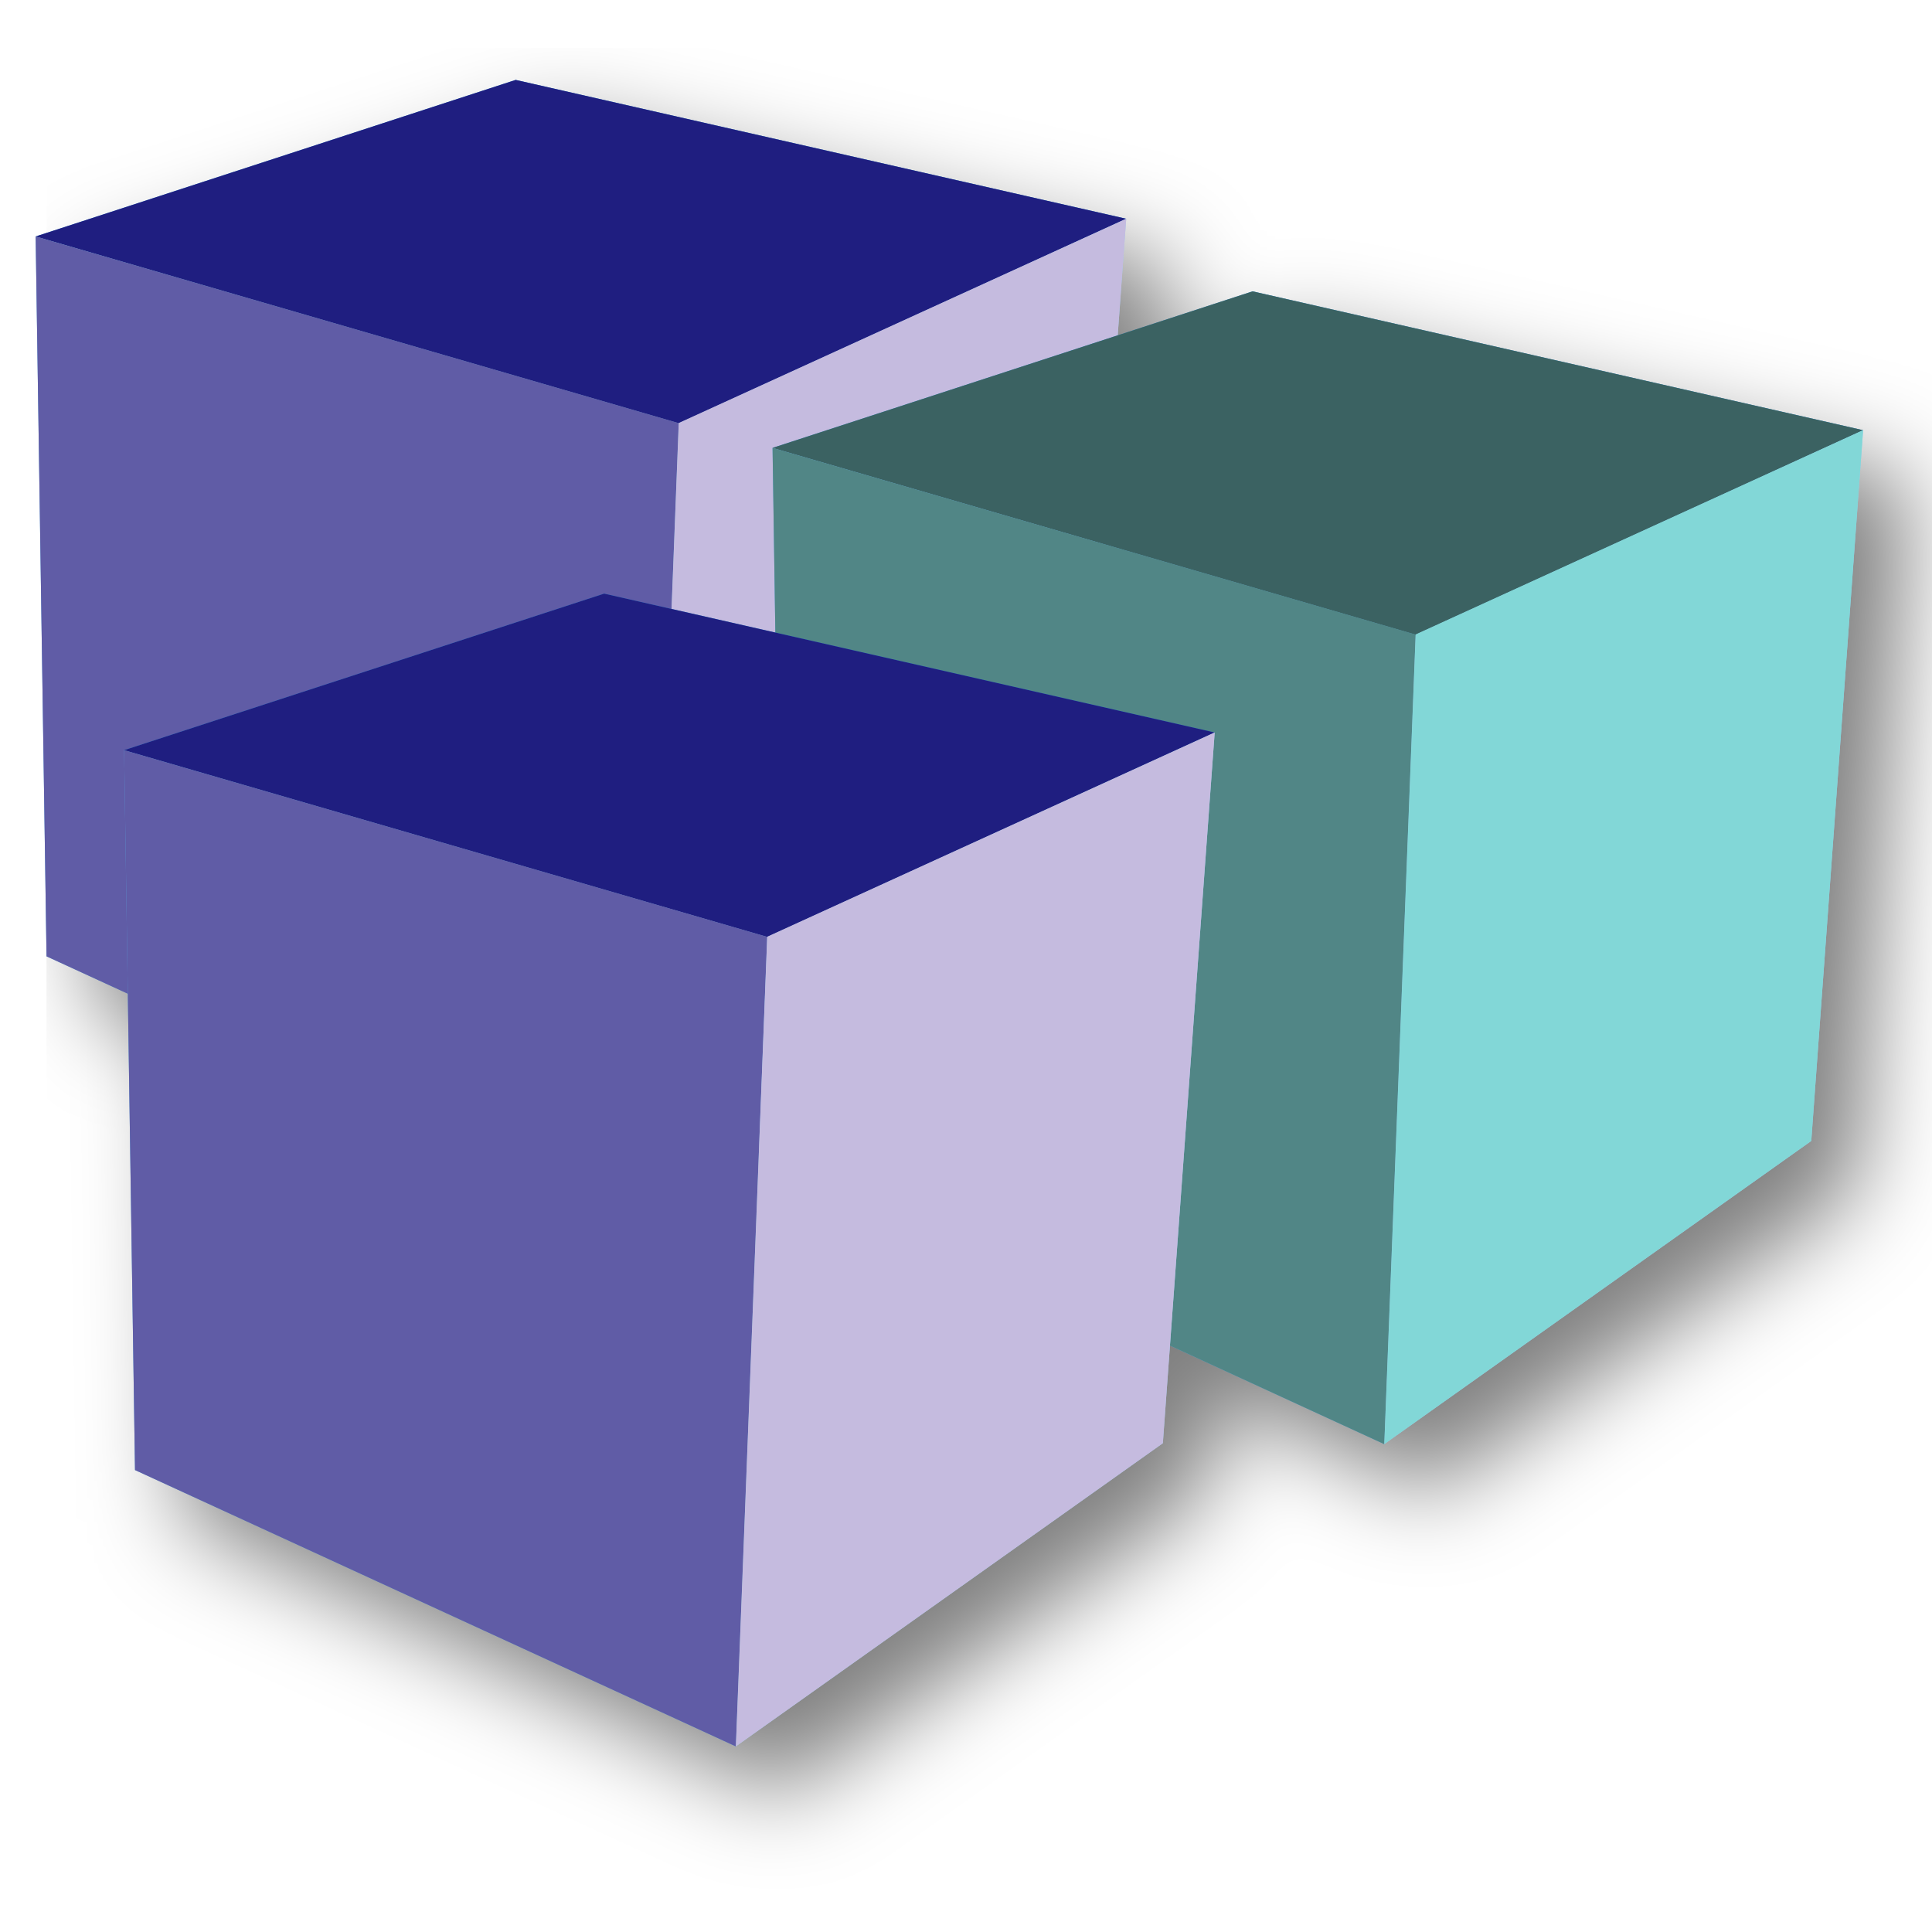
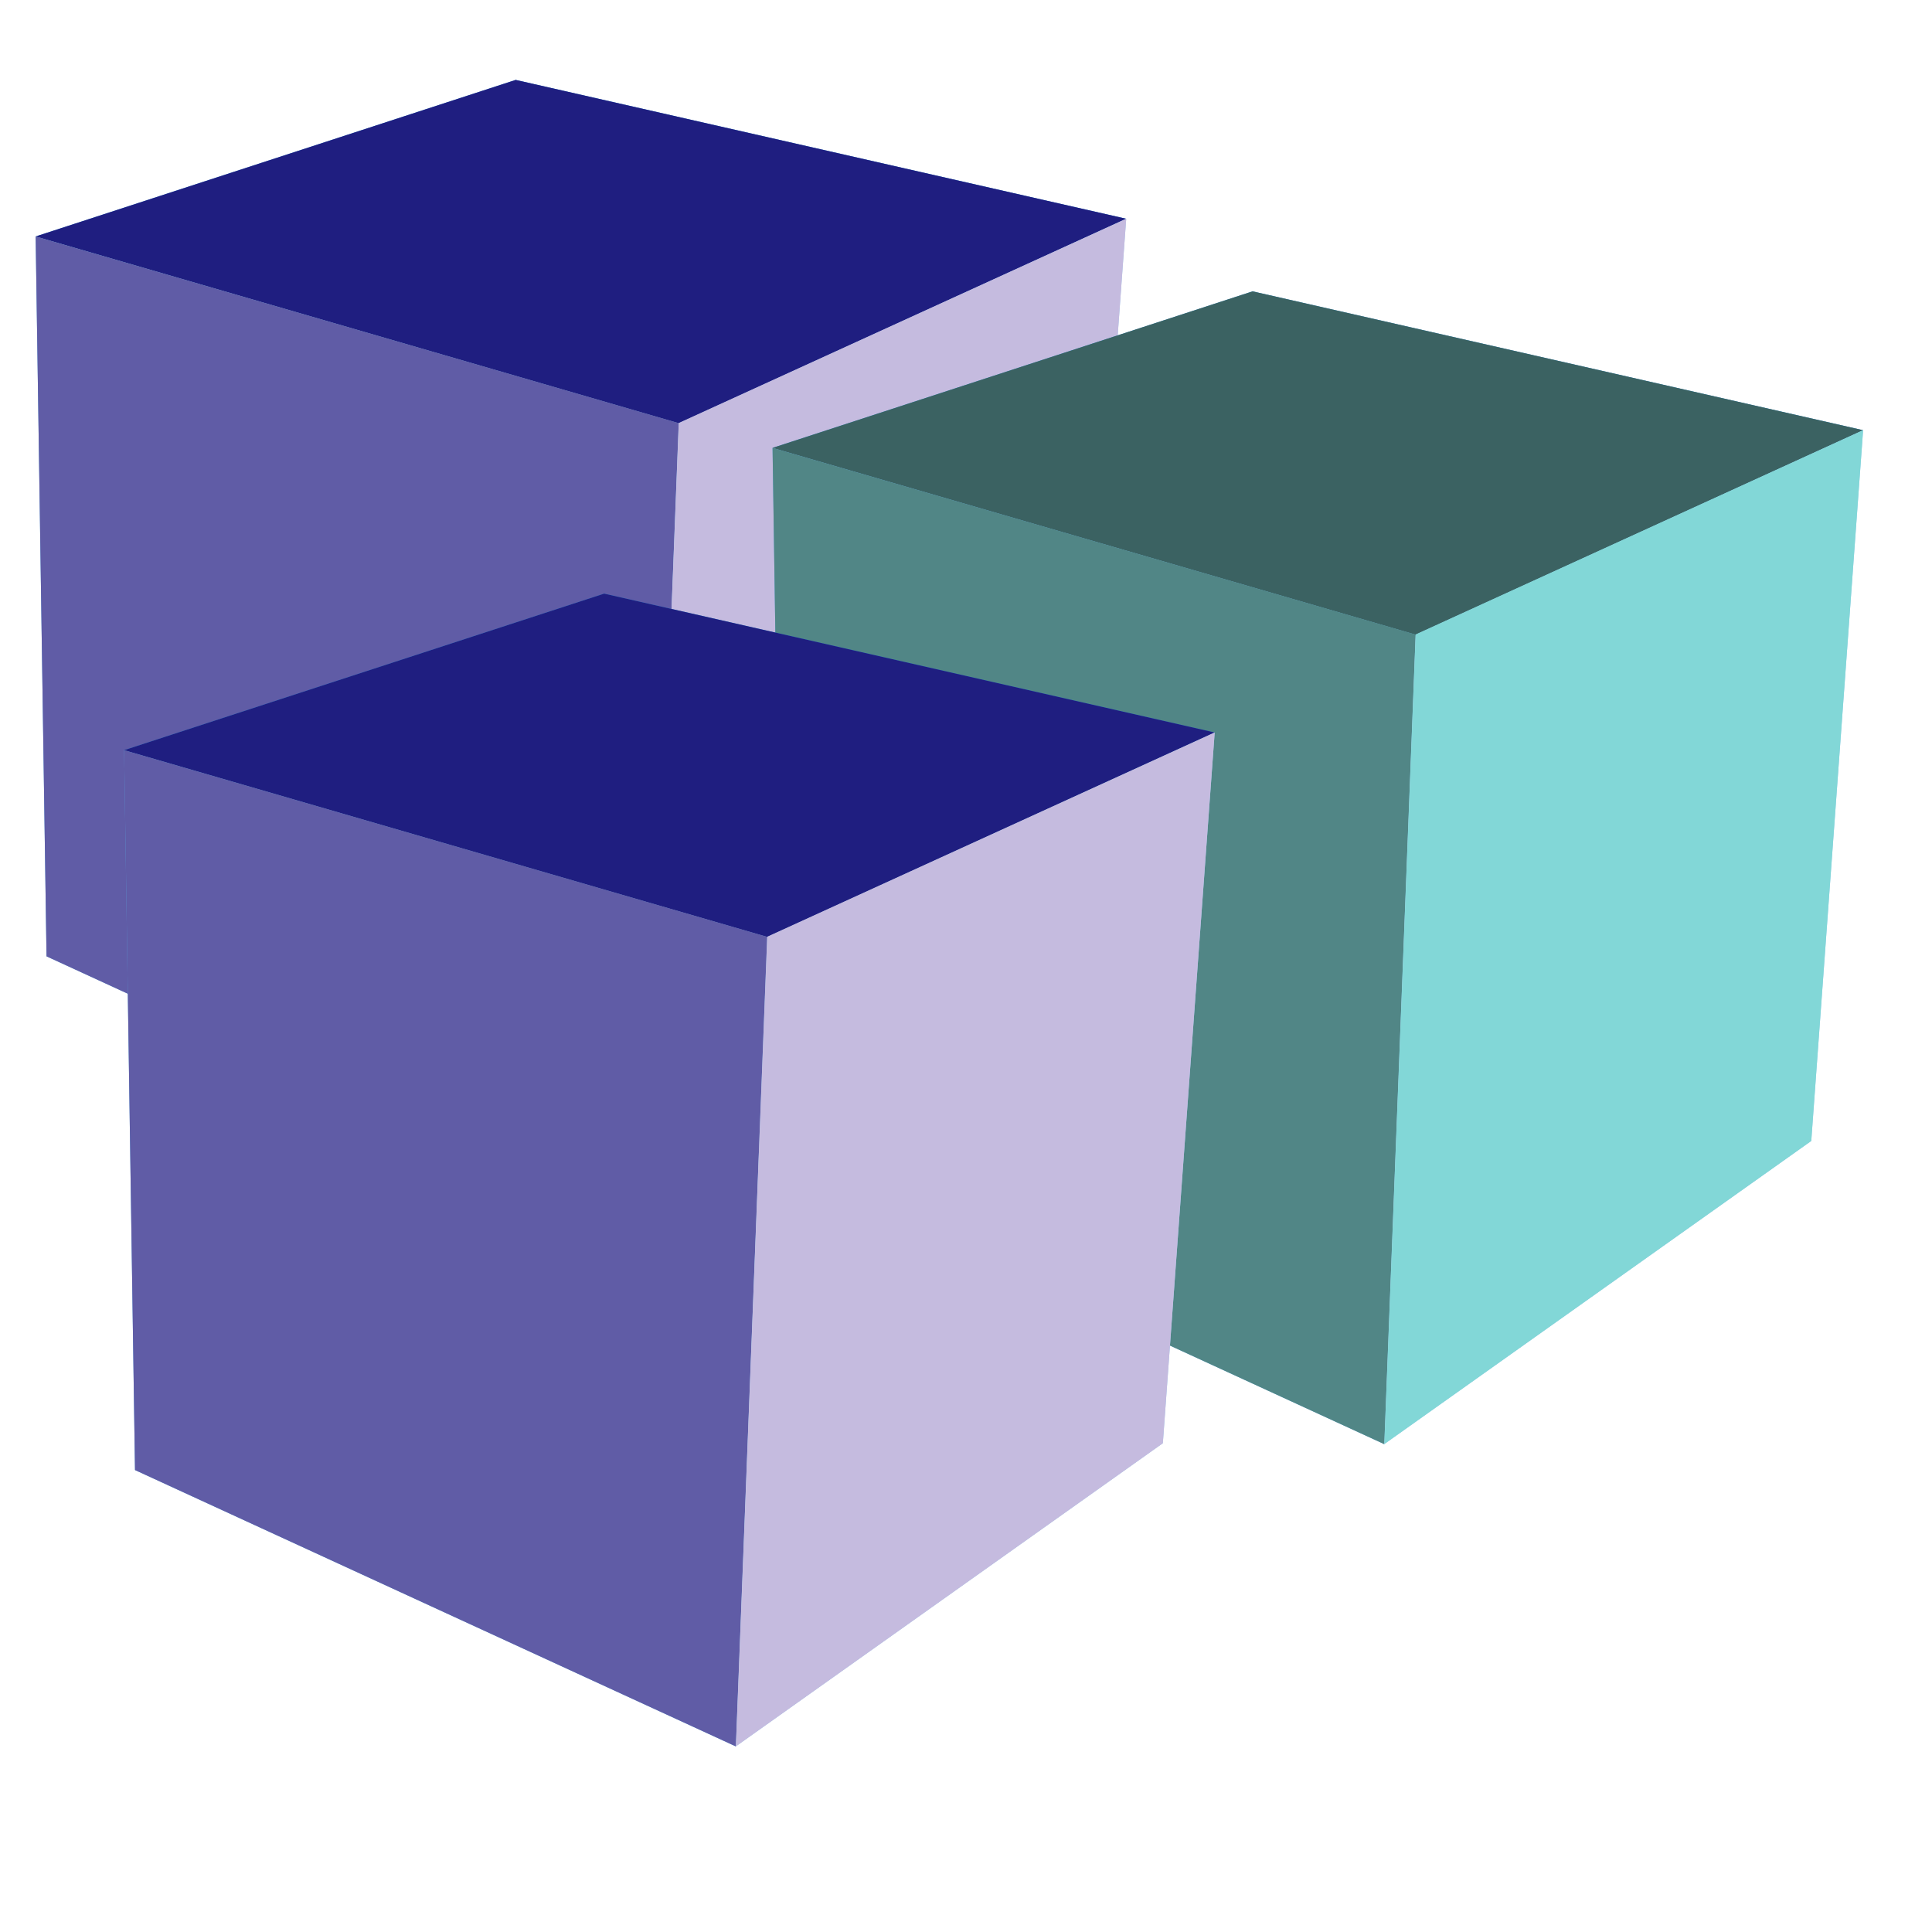
<svg xmlns="http://www.w3.org/2000/svg" xmlns:xlink="http://www.w3.org/1999/xlink" width="64" height="64" id="svg2" version="1.1">
  <defs id="defs4">
    <linearGradient id="linearGradient4532">
      <stop style="stop-color:#fffd74;stop-opacity:1;" offset="0" id="stop4534" />
      <stop style="stop-color:#967933;stop-opacity:1;" offset="1" id="stop4536" />
    </linearGradient>
    <marker orient="auto" refY="0.0" refX="0.0" id="Arrow1Send" style="overflow:visible;">
      <path id="path3801" d="M 0.0,0.0 L 5.0,-5.0 L -12.5,0.0 L 5.0,5.0 L 0.0,0.0 z " style="fill-rule:evenodd;stroke:#000000;stroke-width:1.0pt;" transform="scale(0.2) rotate(180) translate(6,0)" />
    </marker>
    <marker orient="auto" refY="0.0" refX="0.0" id="Arrow2Send" style="overflow:visible;">
      <path id="path3819" style="fill-rule:evenodd;stroke-width:0.625;stroke-linejoin:round;" d="M 8.719,4.034 L -2.207,0.016 L 8.719,-4.002 C 6.973,-1.63 6.983,1.616 8.719,4.034 z " transform="scale(0.3) rotate(180) translate(-2.3,0)" />
    </marker>
    <marker orient="auto" refY="0.0" refX="0.0" id="TriangleOutL" style="overflow:visible">
      <path id="path3928" d="M 5.77,0.0 L -2.88,5.0 L -2.88,-5.0 L 5.77,0.0 z " style="fill-rule:evenodd;stroke:#000000;stroke-width:1.0pt" transform="scale(0.8)" />
    </marker>
    <marker orient="auto" refY="0.0" refX="0.0" id="Arrow1Lend" style="overflow:visible;">
      <path id="path3789" d="M 0.0,0.0 L 5.0,-5.0 L -12.5,0.0 L 5.0,5.0 L 0.0,0.0 z " style="fill-rule:evenodd;stroke:#000000;stroke-width:1.0pt;" transform="scale(0.8) rotate(180) translate(12.5,0)" />
    </marker>
    <marker orient="auto" refY="0.0" refX="0.0" id="Arrow1Lstart" style="overflow:visible">
      <path id="path3786" d="M 0.0,0.0 L 5.0,-5.0 L -12.5,0.0 L 5.0,5.0 L 0.0,0.0 z " style="fill-rule:evenodd;stroke:#000000;stroke-width:1.0pt" transform="scale(0.8) translate(12.5,0)" />
    </marker>
    <marker orient="auto" refY="0.0" refX="0.0" id="Arrow2Mend" style="overflow:visible;">
      <path id="path3813" style="fill-rule:evenodd;stroke-width:0.625;stroke-linejoin:round;" d="M 8.719,4.034 L -2.207,0.016 L 8.719,-4.002 C 6.973,-1.63 6.983,1.616 8.719,4.034 z " transform="scale(0.6) rotate(180) translate(0,0)" />
    </marker>
    <marker orient="auto" refY="0.0" refX="0.0" id="Arrow2Mstart" style="overflow:visible">
      <path id="path3810" style="fill-rule:evenodd;stroke-width:0.625;stroke-linejoin:round" d="M 8.719,4.034 L -2.207,0.016 L 8.719,-4.002 C 6.973,-1.63 6.983,1.616 8.719,4.034 z " transform="scale(0.6) translate(0,0)" />
    </marker>
    <marker orient="auto" refY="0.0" refX="0.0" id="Arrow1Mend" style="overflow:visible;">
      <path id="path3795" d="M 0.0,0.0 L 5.0,-5.0 L -12.5,0.0 L 5.0,5.0 L 0.0,0.0 z " style="fill-rule:evenodd;stroke:#000000;stroke-width:1.0pt;" transform="scale(0.4) rotate(180) translate(10,0)" />
    </marker>
    <linearGradient xlink:href="#linearGradient4495" id="linearGradient4461" x1="113.097" y1="922.788" x2="138.589" y2="862.431" gradientUnits="userSpaceOnUse" />
    <linearGradient id="linearGradient4495">
      <stop style="stop-color:#cd00a0;stop-opacity:1" offset="0" id="stop4449" />
      <stop id="stop4451" offset="0.505" style="stop-color:#ffe1f8;stop-opacity:1" />
      <stop style="stop-color:#cd00a0;stop-opacity:1" offset="1" id="stop4453" />
    </linearGradient>
    <filter style="color-interpolation-filters:sRGB;" id="filter4086">
      <feFlood flood-opacity="0.5" flood-color="rgb(0,0,0)" result="flood" id="feFlood4088" />
      <feComposite in="flood" in2="SourceGraphic" operator="in" result="composite1" id="feComposite4090" />
      <feGaussianBlur in="composite" stdDeviation="2" result="blur" id="feGaussianBlur4092" />
      <feOffset dx="2" dy="2" result="offset" id="feOffset4094" />
      <feComposite in="SourceGraphic" in2="offset" operator="over" result="composite2" id="feComposite4096" />
    </filter>
  </defs>
  <g id="layer1" transform="translate(0,-988.3622)">
    <g id="g6386">
      <g id="g8207" transform="matrix(0.7886433,0,0,0.7886433,6.740283,215.5942)" style="stroke-width:6.34;stroke-miterlimit:1;stroke-dasharray:none">
-         <g id="g4063" style="filter:url(#filter4086)" transform="matrix(0.9750641,0,0,1,-0.1757747,0)">
-           <g transform="matrix(1.717761,0,0,1.717761,-65.55264,-756.9992)" id="g3184-1" style="stroke-width:6.34;stroke-miterlimit:1;stroke-dasharray:none">
-             <path style="fill:#2b93d9;fill-opacity:1;fill-rule:evenodd;stroke:none;display:inline" d="m 34.058,1016.906 12.038,-3.828 15.31,3.395 -11.222,5 z" id="path6598-7" />
-             <path style="fill:#59aae1;fill-opacity:1;fill-rule:evenodd;stroke:none;display:inline" d="m 34.058,1016.906 16.127,4.564 -0.786,19.797 -15.068,-6.758 z" id="path6609-4" />
-             <path style="fill:#9bccee;fill-opacity:1;fill-rule:evenodd;stroke:none;display:inline" d="m 61.407,1016.473 -1.3,17.38 -10.707,7.412 0.786,-19.797 z" id="path6622-0" />
-             <path id="path4339-9" d="m 34.058,1016.906 12.038,-3.828 15.31,3.395 -11.222,5 z" style="fill:#1f1e80;fill-opacity:1;fill-rule:evenodd;stroke:none;display:inline" />
-             <path id="path4345-4" d="m 34.058,1016.906 16.127,4.564 -0.786,19.797 -15.068,-6.758 z" style="fill:#605ca6;fill-opacity:1;fill-rule:evenodd;stroke:none;display:inline" />
-             <path id="path4359-8" d="m 61.407,1016.473 -1.3,17.38 -10.707,7.412 0.786,-19.797 z" style="fill:#c5bbdf;fill-opacity:1;fill-rule:evenodd;stroke:none;display:inline" />
+         <g id="g4063" transform="matrix(0.9750641,0,0,1,-0.1757747,0)">
+           <g transform="matrix(1.717761,0,0,1.717761,-65.55264,-756.9992)" id="g3184-1" style="stroke-width:6.34;stroke-miterlimit:1;stroke-dasharray:none;">
+             <path style="fill:#2b93d9;fill-opacity:1;fill-rule:evenodd;stroke:none;display:inline;" d="m 34.058,1016.906 12.038,-3.828 15.31,3.395 -11.222,5 z" id="path6598-7" />
+             <path style="fill:#59aae1;fill-opacity:1;fill-rule:evenodd;stroke:none;display:inline;" d="m 34.058,1016.906 16.127,4.564 -0.786,19.797 -15.068,-6.758 z" id="path6609-4" />
+             <path style="fill:#9bccee;fill-opacity:1;fill-rule:evenodd;stroke:none;display:inline;" d="m 61.407,1016.473 -1.3,17.38 -10.707,7.412 0.786,-19.797 z" id="path6622-0" />
+             <path id="path4339-9" d="m 34.058,1016.906 12.038,-3.828 15.31,3.395 -11.222,5 z" style="fill:#1f1e80;fill-opacity:1;fill-rule:evenodd;stroke:none;display:inline;" />
+             <path id="path4345-4" d="m 34.058,1016.906 16.127,4.564 -0.786,19.797 -15.068,-6.758 z" style="fill:#605ca6;fill-opacity:1;fill-rule:evenodd;stroke:none;display:inline;" />
+             <path id="path4359-8" d="m 61.407,1016.473 -1.3,17.38 -10.707,7.412 0.786,-19.797 z" style="fill:#c5bbdf;fill-opacity:1;fill-rule:evenodd;stroke:none;display:inline;" />
          </g>
-           <g transform="matrix(1.717761,0,0,1.717761,-33.80813,-748.1178)" id="g3184-8" style="stroke-width:6.34;stroke-miterlimit:1;stroke-dasharray:none">
-             <path style="fill:#2b93d9;fill-opacity:1;fill-rule:evenodd;stroke:none;display:inline" d="m 34.058,1016.906 12.038,-3.828 15.31,3.395 -11.222,5 z" id="path6598-2" />
-             <path style="fill:#59aae1;fill-opacity:1;fill-rule:evenodd;stroke:none;display:inline" d="m 34.058,1016.906 16.127,4.564 -0.786,19.797 -15.068,-6.758 z" id="path6609-45" />
-             <path style="fill:#9bccee;fill-opacity:1;fill-rule:evenodd;stroke:none;display:inline" d="m 61.407,1016.473 -1.3,17.38 -10.707,7.412 0.786,-19.797 z" id="path6622-5" />
-             <path id="path4339-1" d="m 34.058,1016.906 12.038,-3.828 15.31,3.395 -11.222,5 z" style="fill:#3b6262;fill-opacity:1;fill-rule:evenodd;stroke:none;display:inline" />
-             <path id="path4345-7" d="m 34.058,1016.906 16.127,4.564 -0.786,19.797 -15.068,-6.758 z" style="fill:#518686;fill-opacity:1;fill-rule:evenodd;stroke:none;display:inline" />
-             <path id="path4359-1" d="m 61.407,1016.473 -1.3,17.38 -10.707,7.412 0.786,-19.797 z" style="fill:#82d7d7;fill-opacity:1;fill-rule:evenodd;stroke:none;display:inline" />
+           <g transform="matrix(1.717761,0,0,1.717761,-33.80813,-748.1178)" id="g3184-8" style="stroke-width:6.34;stroke-miterlimit:1;stroke-dasharray:none;">
+             <path style="fill:#2b93d9;fill-opacity:1;fill-rule:evenodd;stroke:none;display:inline;" d="m 34.058,1016.906 12.038,-3.828 15.31,3.395 -11.222,5 z" id="path6598-2" />
+             <path style="fill:#59aae1;fill-opacity:1;fill-rule:evenodd;stroke:none;display:inline;" d="m 34.058,1016.906 16.127,4.564 -0.786,19.797 -15.068,-6.758 z" id="path6609-45" />
+             <path style="fill:#9bccee;fill-opacity:1;fill-rule:evenodd;stroke:none;display:inline;" d="m 61.407,1016.473 -1.3,17.38 -10.707,7.412 0.786,-19.797 z" id="path6622-5" />
+             <path id="path4339-1" d="m 34.058,1016.906 12.038,-3.828 15.31,3.395 -11.222,5 z" style="fill:#3b6262;fill-opacity:1;fill-rule:evenodd;stroke:none;display:inline;" />
+             <path id="path4345-7" d="m 34.058,1016.906 16.127,4.564 -0.786,19.797 -15.068,-6.758 z" style="fill:#518686;fill-opacity:1;fill-rule:evenodd;stroke:none;display:inline;" />
+             <path id="path4359-1" d="m 61.407,1016.473 -1.3,17.38 -10.707,7.412 0.786,-19.797 z" style="fill:#82d7d7;fill-opacity:1;fill-rule:evenodd;stroke:none;display:inline;" />
          </g>
          <g transform="matrix(1.717761,0,0,1.717761,-61.74124,-735.4209)" id="g3184">
-             <path style="fill:#2b93d9;fill-opacity:1;fill-rule:evenodd;stroke:none;display:inline" d="m 34.058,1016.906 12.038,-3.828 15.31,3.395 -11.222,5 z" id="path6598" />
-             <path style="fill:#59aae1;fill-opacity:1;fill-rule:evenodd;stroke:none;display:inline" d="m 34.058,1016.906 16.127,4.564 -0.786,19.797 -15.068,-6.758 z" id="path6609" />
-             <path style="fill:#9bccee;fill-opacity:1;fill-rule:evenodd;stroke:none;display:inline" d="m 61.407,1016.473 -1.3,17.38 -10.707,7.412 0.786,-19.797 z" id="path6622" />
-             <path id="path4339" d="m 34.058,1016.906 12.038,-3.828 15.31,3.395 -11.222,5 z" style="fill:#1f1e80;fill-opacity:1;fill-rule:evenodd;stroke:none;display:inline" />
-             <path id="path4345" d="m 34.058,1016.906 16.127,4.564 -0.786,19.797 -15.068,-6.758 z" style="fill:#605ca6;fill-opacity:1;fill-rule:evenodd;stroke:none;display:inline" />
-             <path id="path4359" d="m 61.407,1016.473 -1.3,17.38 -10.707,7.412 0.786,-19.797 z" style="fill:#c5bbdf;fill-opacity:1;fill-rule:evenodd;stroke:none;display:inline" />
+             <path style="fill:#2b93d9;fill-opacity:1;fill-rule:evenodd;stroke:none;display:inline;" d="m 34.058,1016.906 12.038,-3.828 15.31,3.395 -11.222,5 z" id="path6598" />
+             <path style="fill:#59aae1;fill-opacity:1;fill-rule:evenodd;stroke:none;display:inline;" d="m 34.058,1016.906 16.127,4.564 -0.786,19.797 -15.068,-6.758 z" id="path6609" />
+             <path style="fill:#9bccee;fill-opacity:1;fill-rule:evenodd;stroke:none;display:inline;" d="m 61.407,1016.473 -1.3,17.38 -10.707,7.412 0.786,-19.797 z" id="path6622" />
+             <path id="path4339" d="m 34.058,1016.906 12.038,-3.828 15.31,3.395 -11.222,5 z" style="fill:#1f1e80;fill-opacity:1;fill-rule:evenodd;stroke:none;display:inline;" />
+             <path id="path4345" d="m 34.058,1016.906 16.127,4.564 -0.786,19.797 -15.068,-6.758 z" style="fill:#605ca6;fill-opacity:1;fill-rule:evenodd;stroke:none;display:inline;" />
+             <path id="path4359" d="m 61.407,1016.473 -1.3,17.38 -10.707,7.412 0.786,-19.797 z" style="fill:#c5bbdf;fill-opacity:1;fill-rule:evenodd;stroke:none;display:inline;" />
          </g>
        </g>
      </g>
    </g>
  </g>
</svg>
